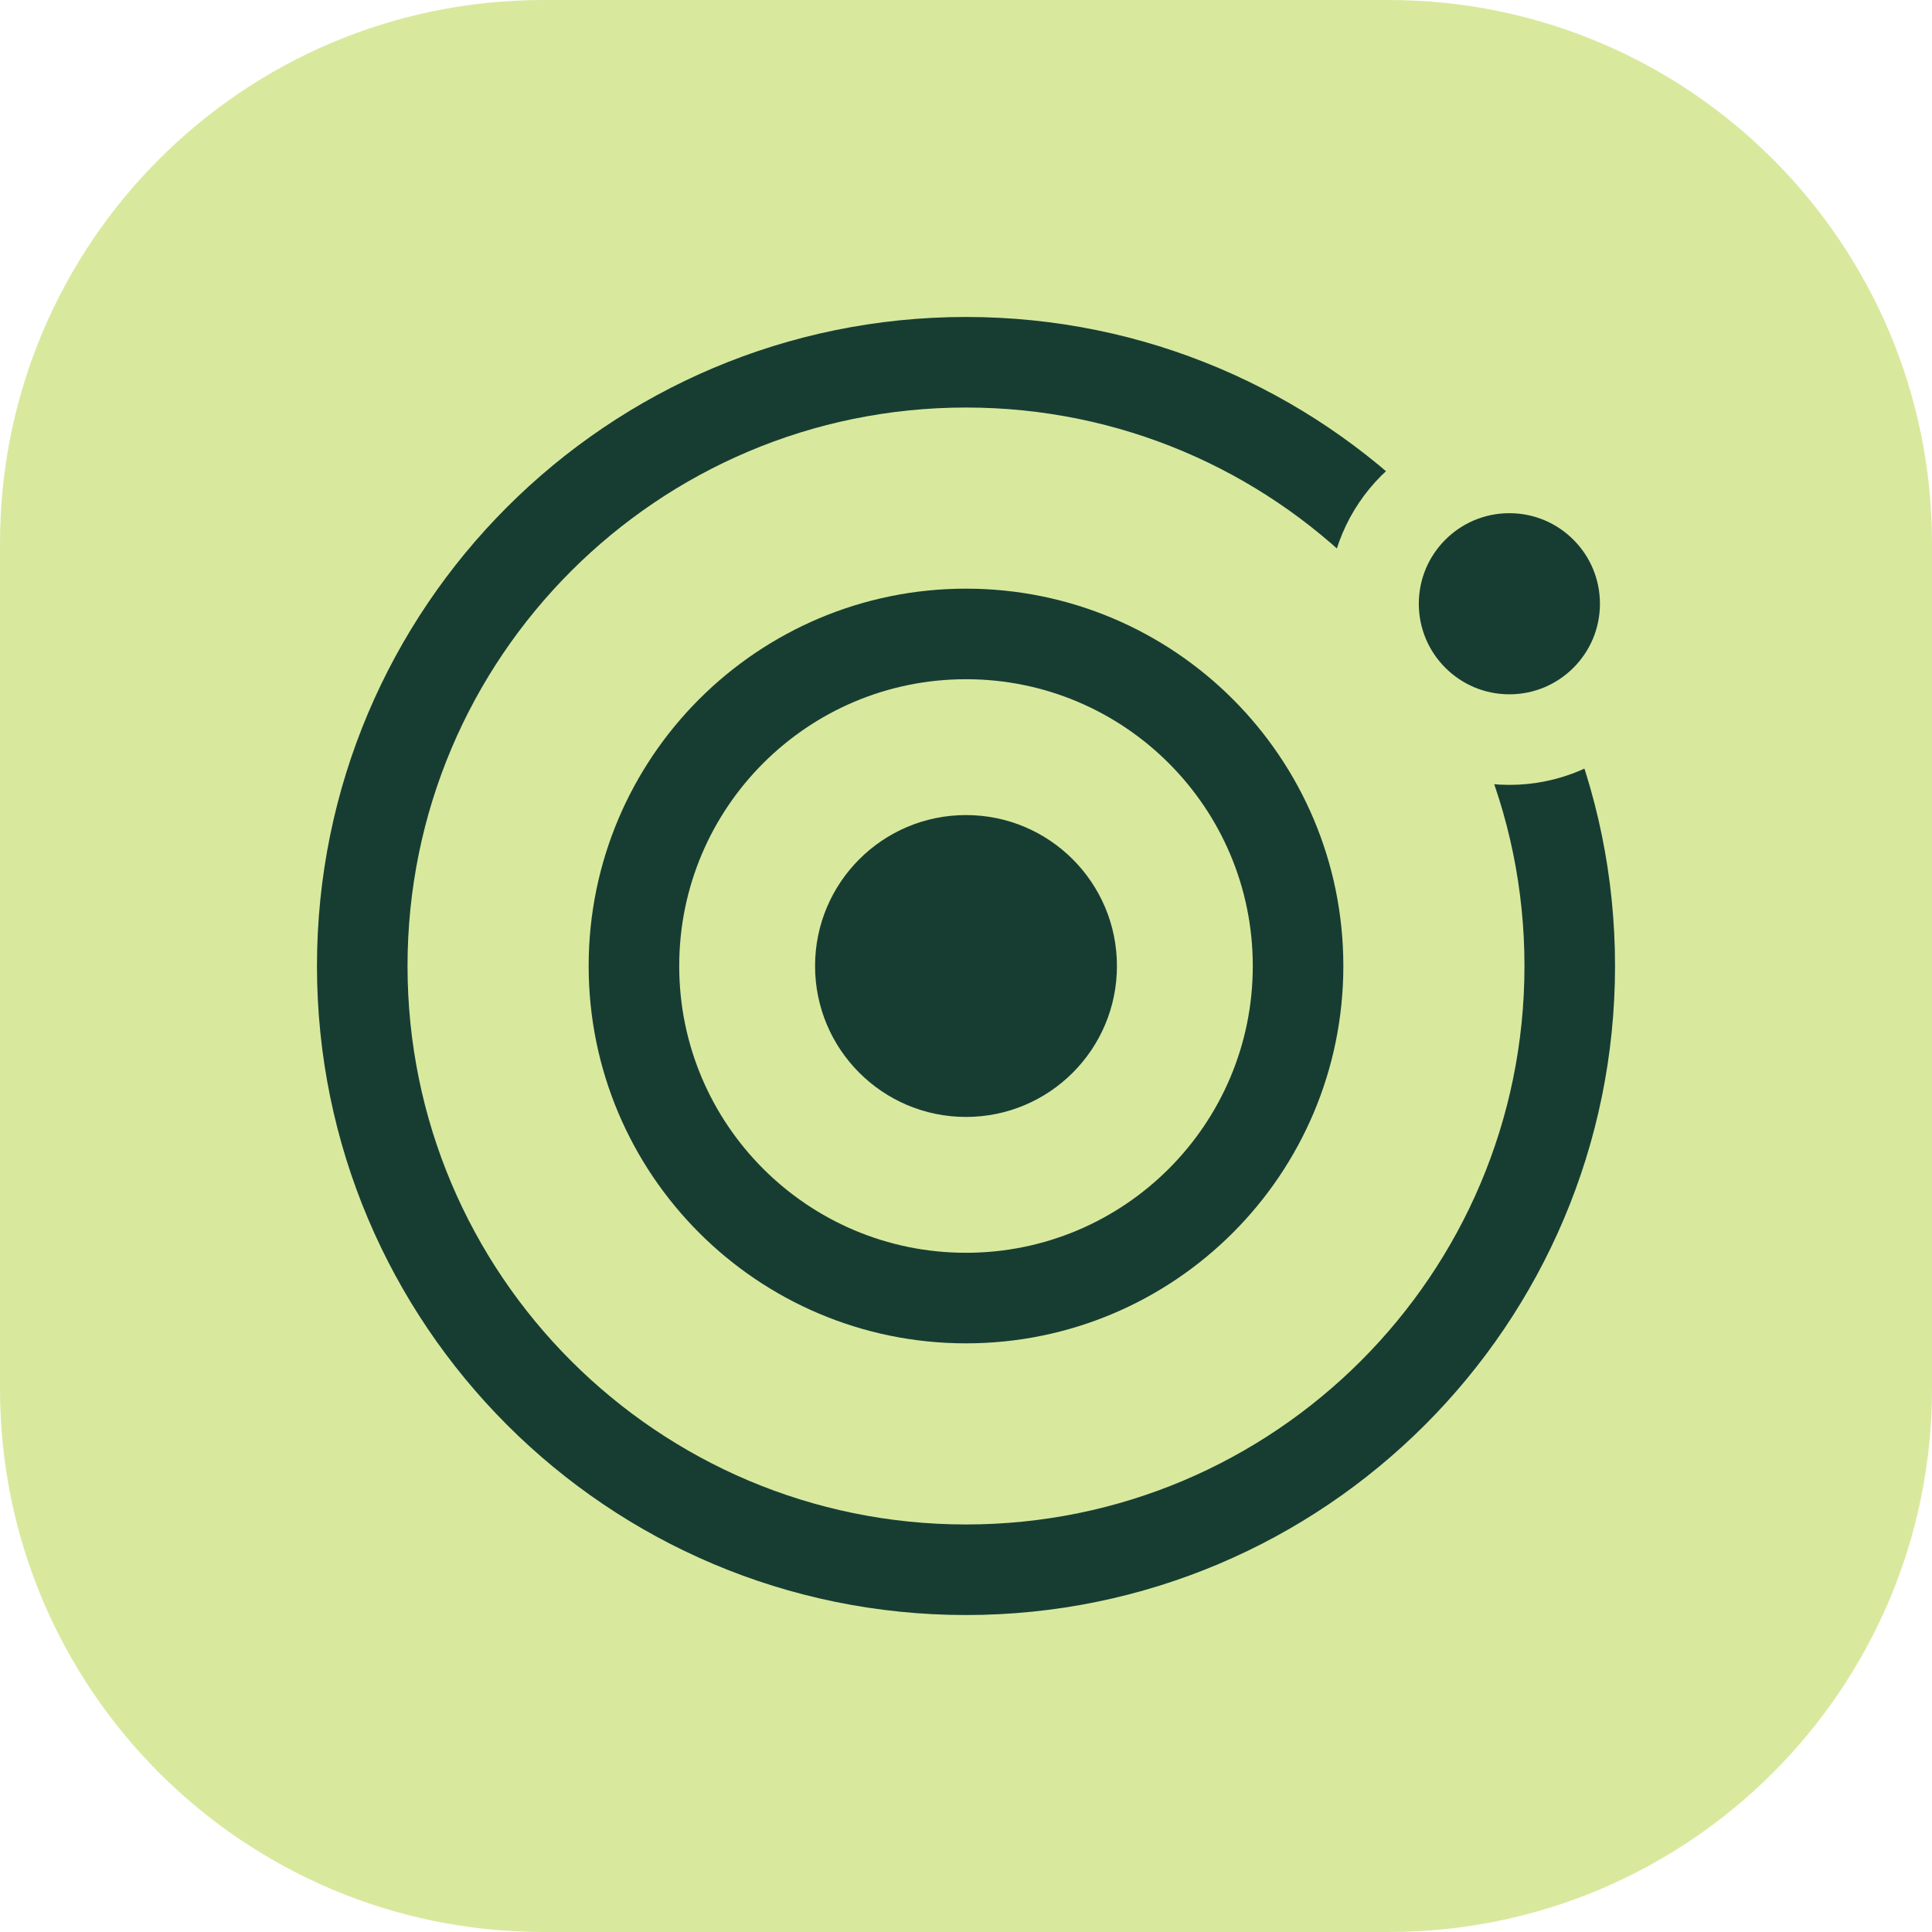
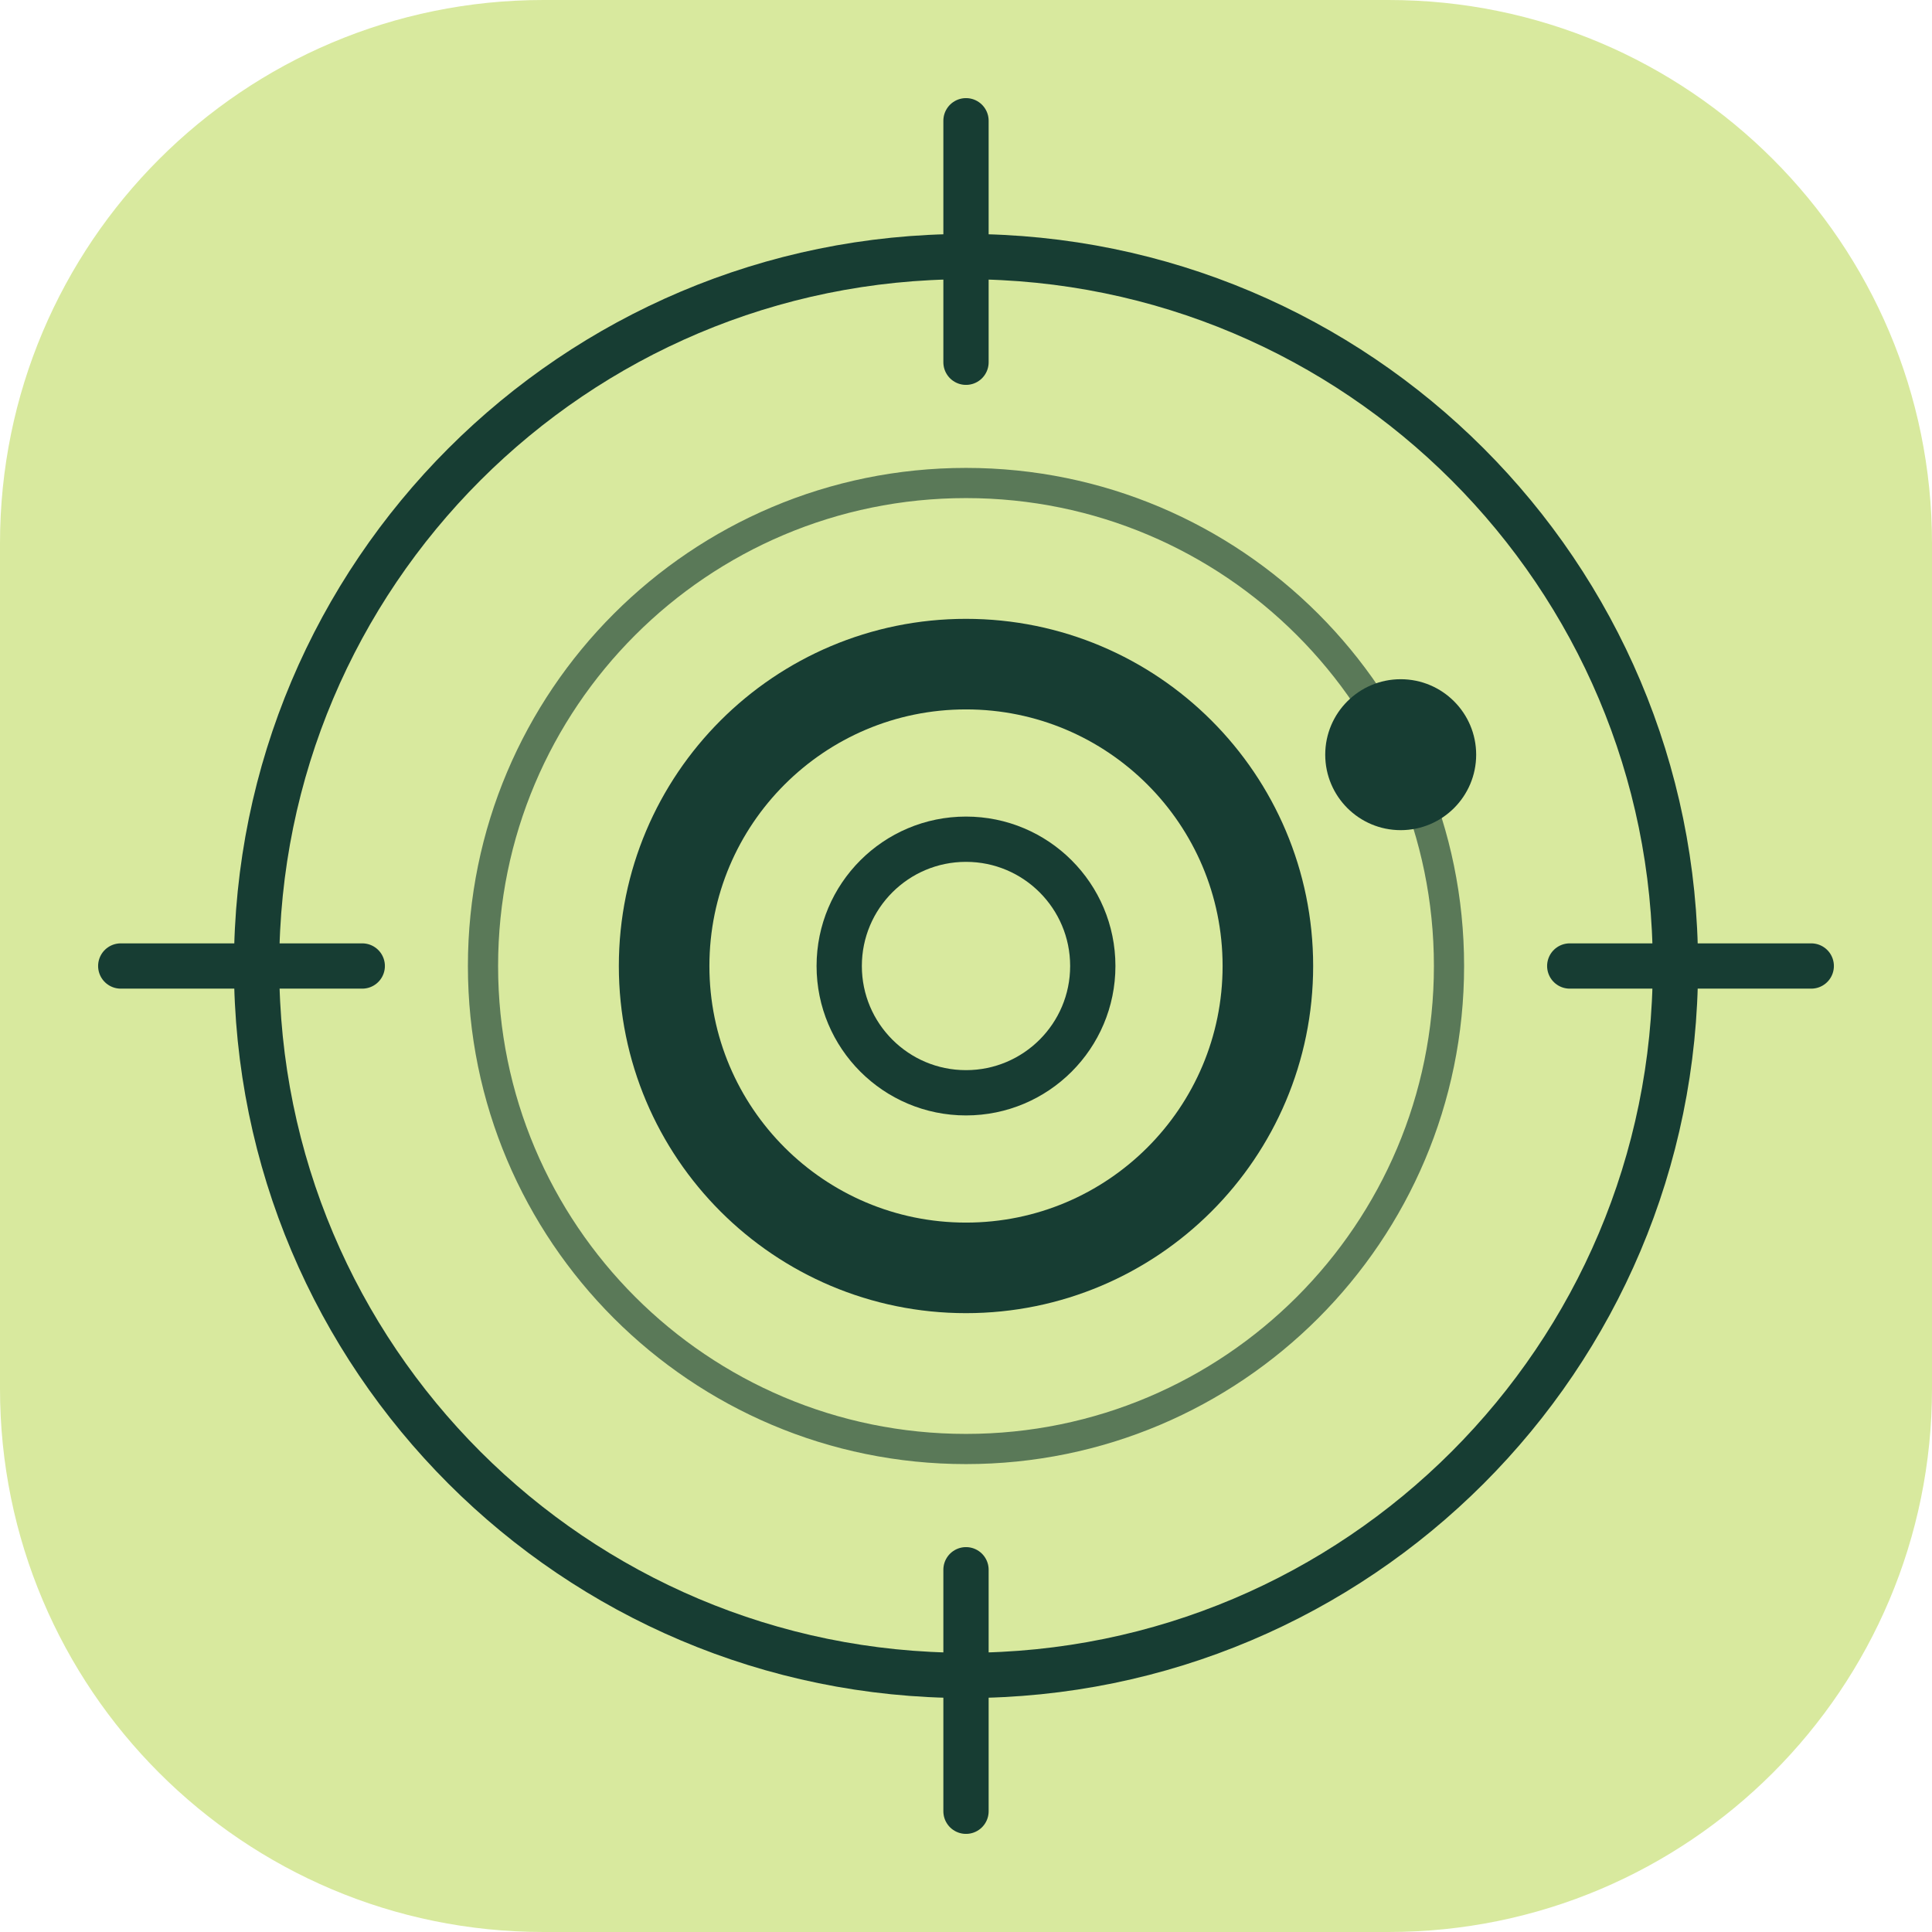
- <svg xmlns="http://www.w3.org/2000/svg" width="32" height="32" viewBox="0 0 32 32" fill="none">
-   <rect width="32" height="32" rx="9" fill="#D8E99E" />
-   <circle cx="16" cy="16" r="10" stroke="#173D33" stroke-width="1.5" />
-   <circle cx="16" cy="16" r="5.5" stroke="#173D33" stroke-width="1.5" />
-   <circle cx="16" cy="16" r="2.5" fill="#173D33" />
-   <circle cx="25" cy="10" r="2.25" fill="#173D33" stroke="#D8E99E" stroke-width="1.5" />
+ <svg xmlns="http://www.w3.org/2000/svg" width="64" height="64" viewBox="0 0 64 64" fill="none">
+   <rect width="64" height="64" rx="18" fill="#D8E99E" />
+   <g stroke="#173D33">
+     <circle cx="32" cy="32" r="23.5" stroke-width="1.5" />
+     <circle cx="32" cy="32" r="16" stroke-width="1" opacity=".65" />
+     <circle cx="32" cy="32" r="10" stroke-width="3" />
+     <circle cx="32" cy="32" r="4.2" stroke-width="1.5" />
+     <path d="M32 4v8M32 52v8M4 32h8M52 32h8" stroke-width="1.5" stroke-linecap="round" />
+   </g>
+   <circle cx="46.4" cy="25" r="2.5" fill="#173D33" />
</svg>
